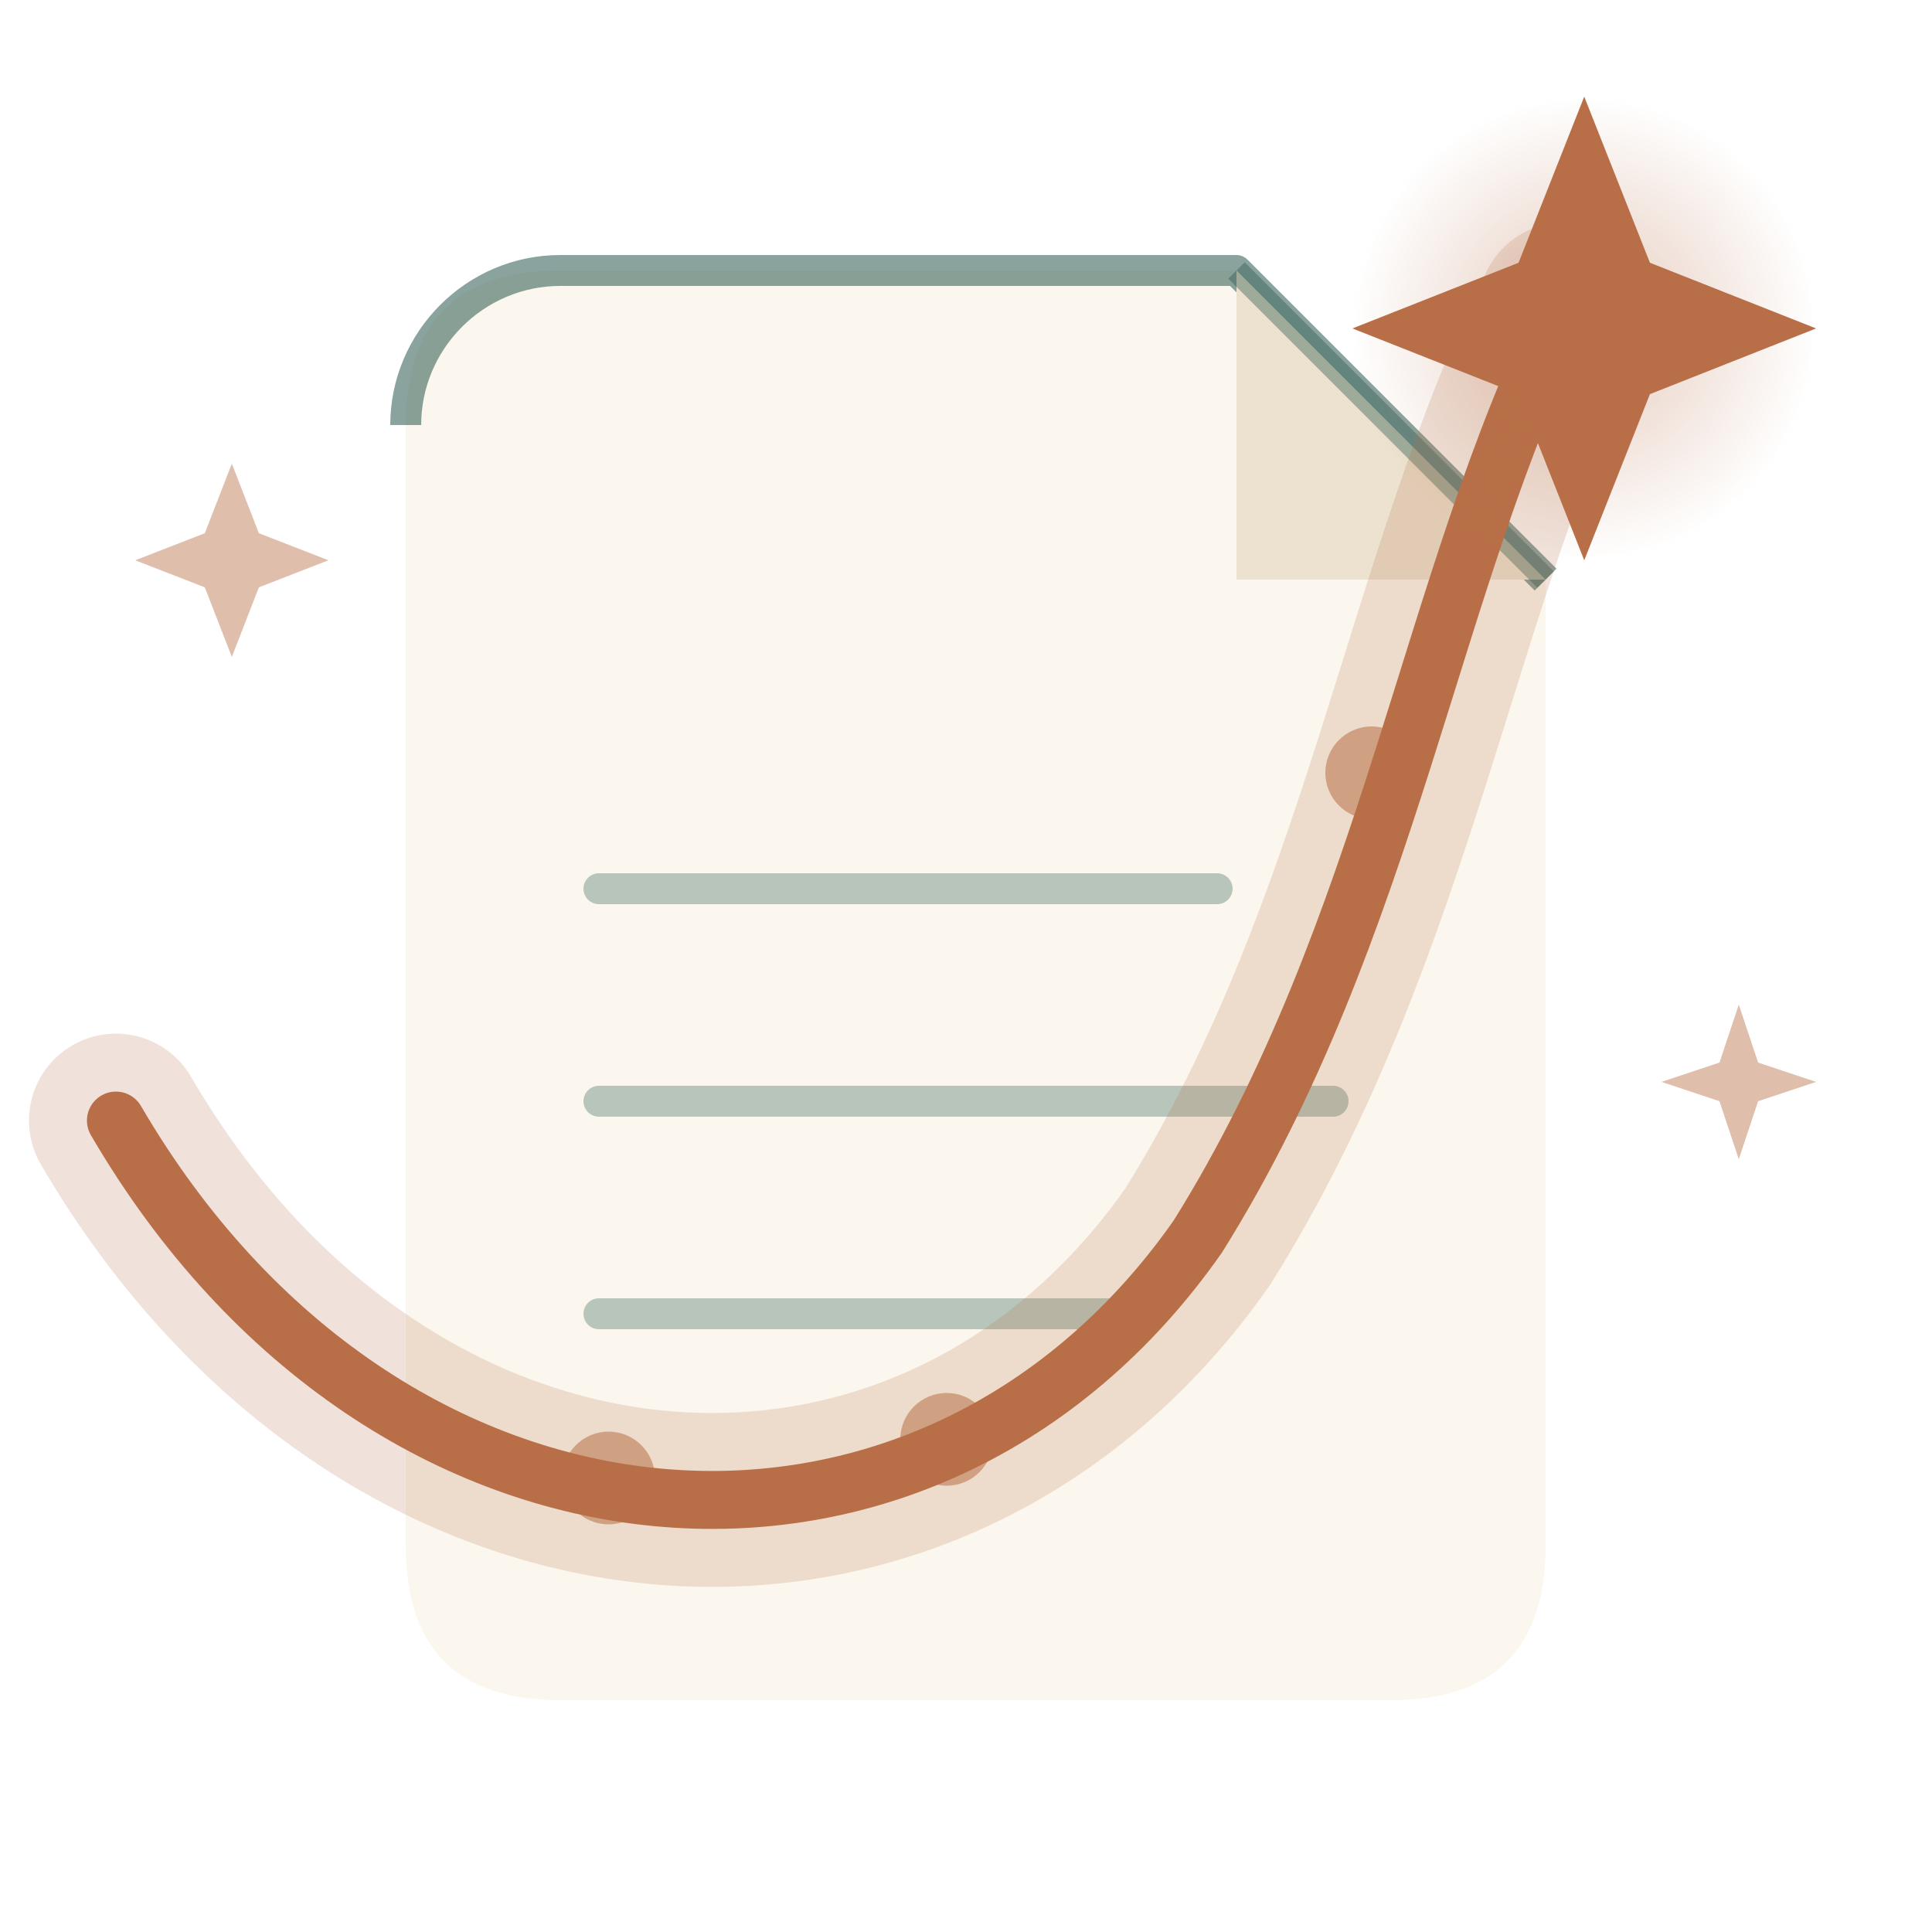
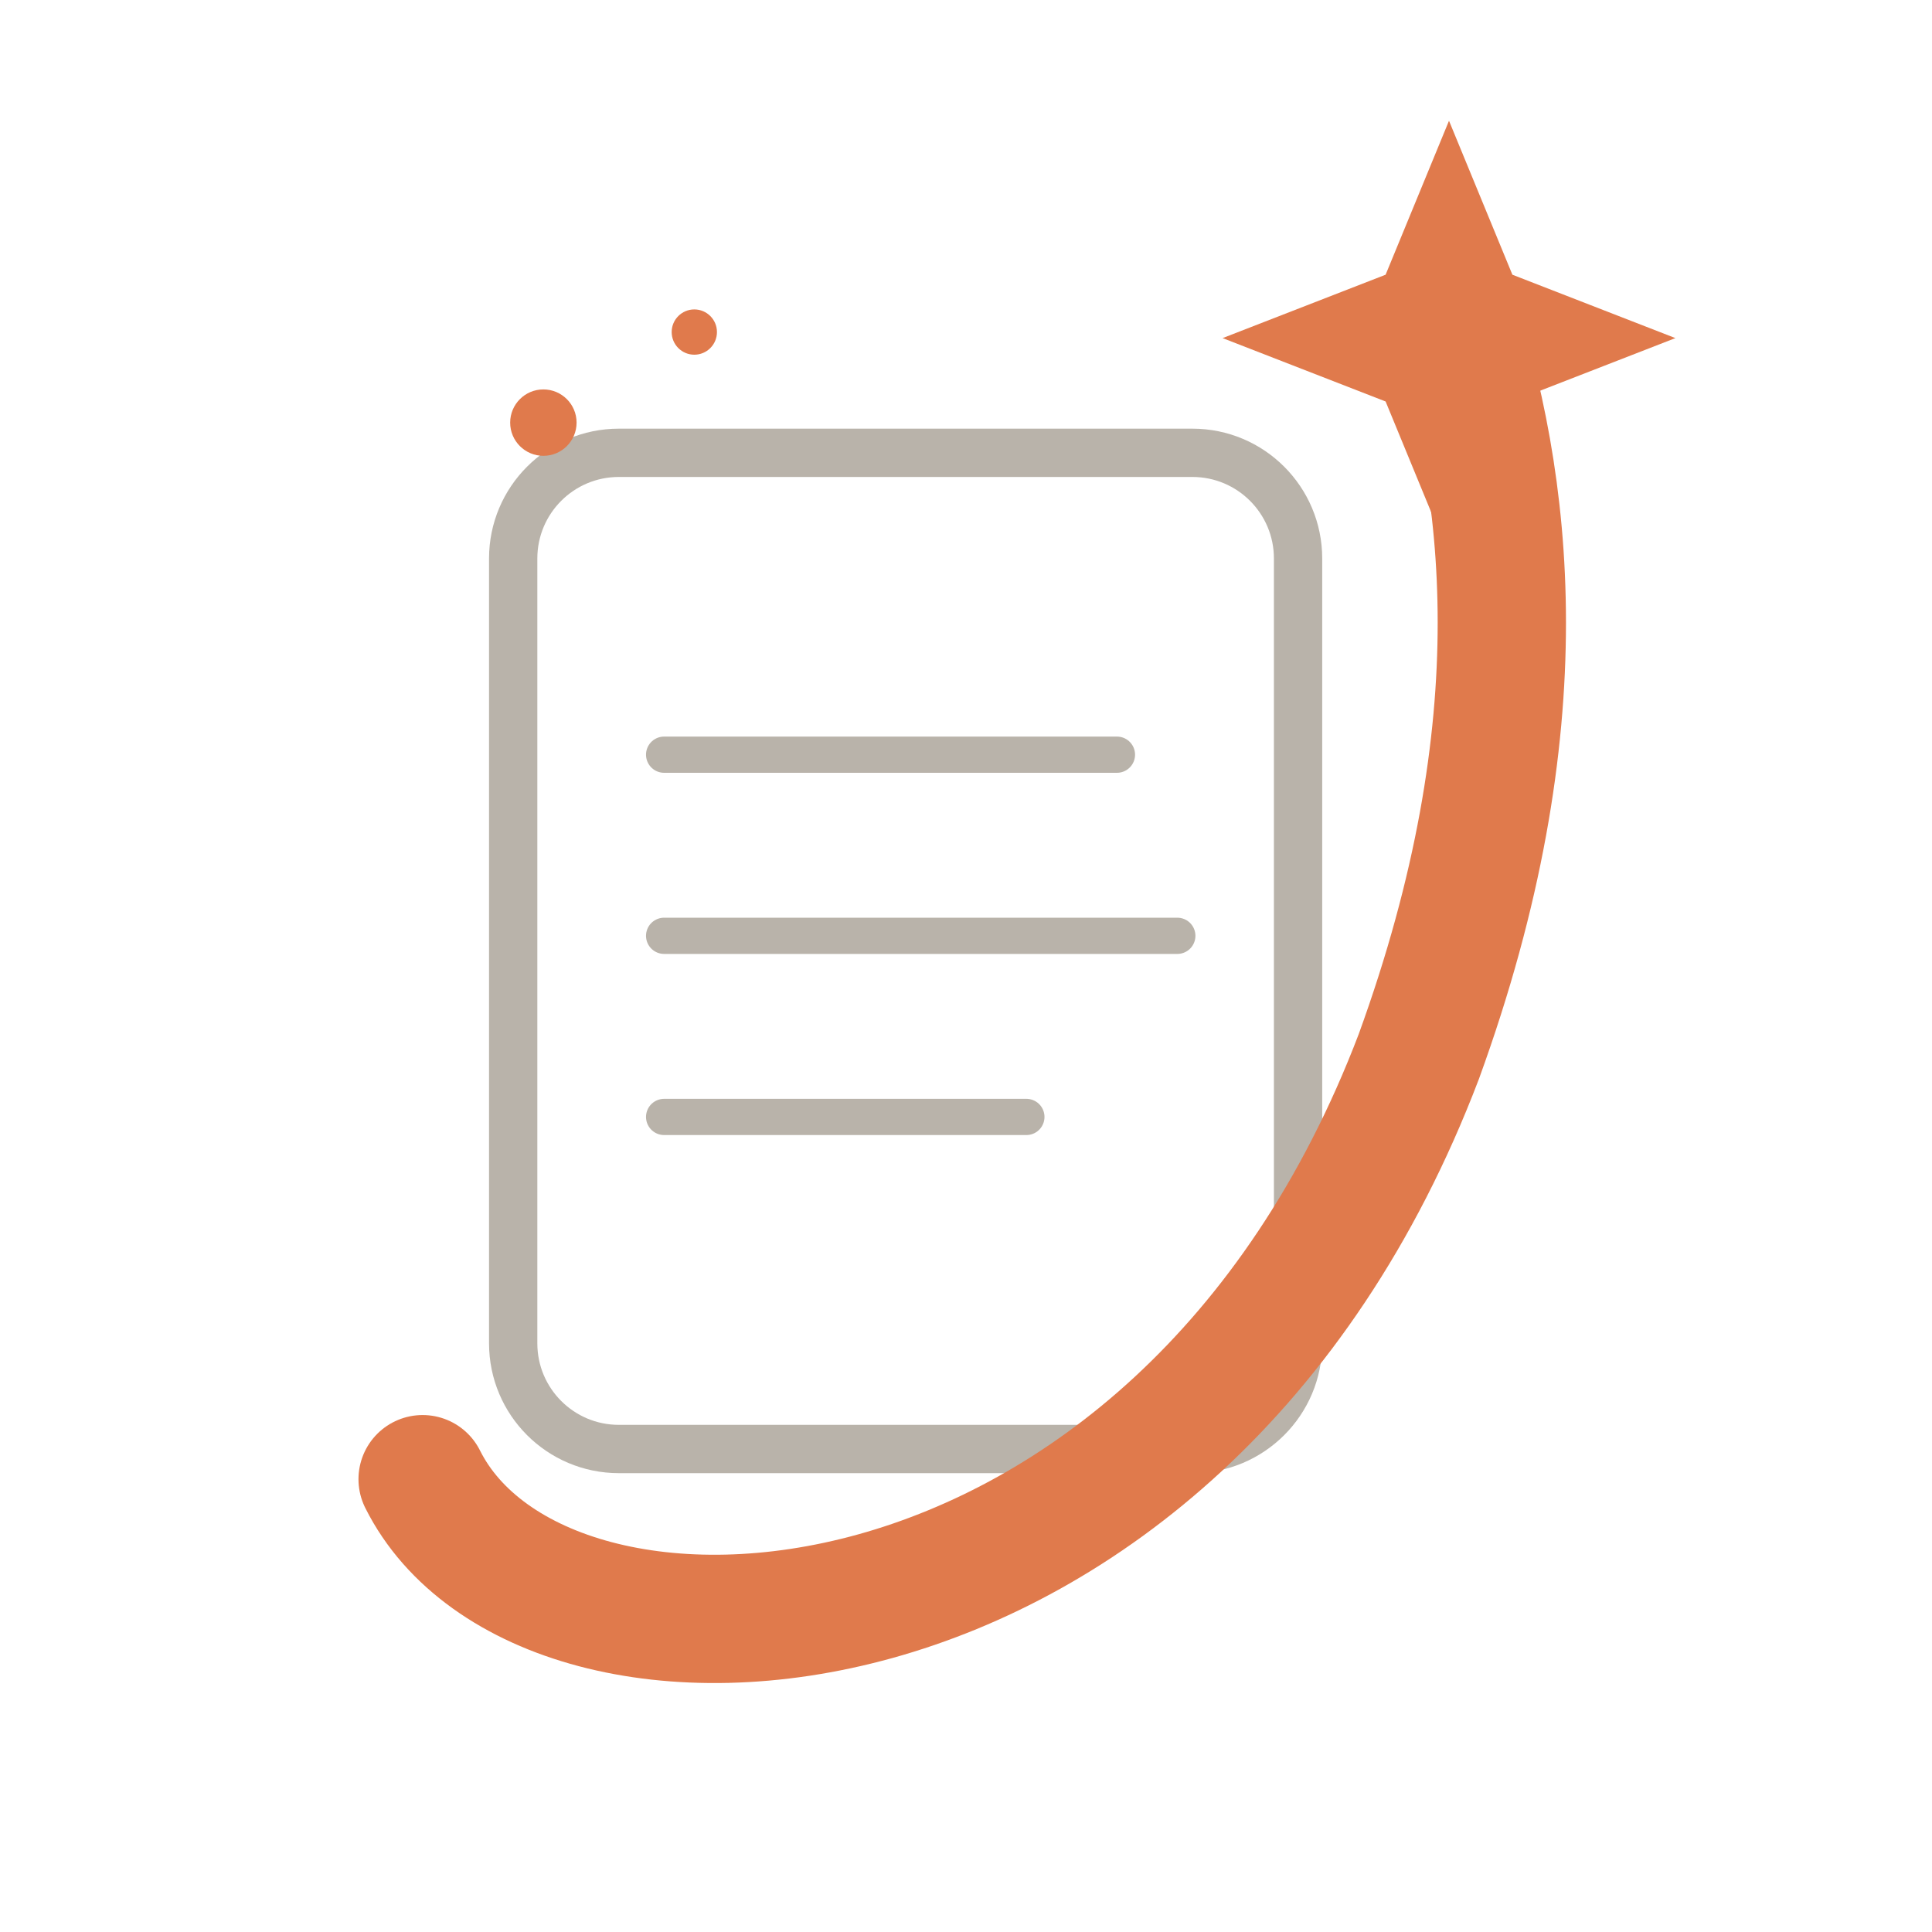
- <svg xmlns="http://www.w3.org/2000/svg" width="100" height="100" viewBox="0 0 100 100" role="img" aria-label="星雨笔录品牌标记：星轨与纸页">
-   <defs>
-     <radialGradient id="focalGlow" cx="50%" cy="50%" r="50%">
-       <stop offset="0" stop-color="#b86f47" stop-opacity=".38" />
-       <stop offset="1" stop-color="#b86f47" stop-opacity="0" />
-     </radialGradient>
-   </defs>
-   <path d="M29 14 H64 L80 30 V80 Q80 88 72 88 H29 Q21 88 21 80 V22 Q21 14 29 14 Z" fill="#fbf7ee" />
-   <path d="M21 22 C 21 17.6, 24.6 14, 29 14 H64 L80 30" fill="none" stroke="#2a584e" stroke-opacity=".55" stroke-width="1.6" stroke-linejoin="round" />
-   <path d="M64 14 L80 30 L64 30 Z" fill="#ece2cf" />
-   <path d="M64 14 L80 30" fill="none" stroke="#2a584e" stroke-opacity=".4" stroke-width="1.2" />
-   <g stroke="#2a584e" stroke-opacity=".32" stroke-width="1.6" stroke-linecap="round">
-     <path d="M31 46 H63" />
-     <path d="M31 57 H69" />
-     <path d="M31 68 H58" />
+ <svg xmlns="http://www.w3.org/2000/svg" width="128" height="128" viewBox="0 0 128 128" role="img" aria-label="星雨笔录">
+   <rect x="34" y="30" width="52" height="66" rx="7" fill="none" stroke="#B9B3AA" stroke-width="3.2" />
+   <g stroke="#B9B3AA" stroke-width="2.4" stroke-linecap="round">
+     <path d="M44 50 H74" />
+     <path d="M44 62 H78" />
+     <path d="M44 74 H68" />
  </g>
-   <path d="M6 58 C 20 82, 48 84, 62 64 C 72 48, 74 30, 81 16" fill="none" stroke="#b86f47" stroke-opacity=".2" stroke-width="9" stroke-linecap="round" />
-   <path d="M6 58 C 20 82, 48 84, 62 64 C 72 48, 74 30, 81 16" fill="none" stroke="#b86f47" stroke-width="3" stroke-linecap="round" />
-   <g fill="#b86f47" fill-opacity=".55">
-     <circle cx="31.5" cy="76.5" r="2.4" />
-     <circle cx="49" cy="74.5" r="2.4" />
-     <circle cx="71" cy="40" r="2.4" />
-   </g>
-   <circle cx="82" cy="17" r="12" fill="url(#focalGlow)" />
-   <path d="M82 5 L85.4 13.6 L94 17 L85.4 20.4 L82 29 L78.6 20.4 L70 17 L78.6 13.6 Z" fill="#b86f47" />
-   <g fill="#b86f47" fill-opacity=".45">
-     <path d="M12 24 L13.4 27.6 L17 29 L13.4 30.4 L12 34 L10.6 30.4 L7 29 L10.6 27.6 Z" />
-     <path d="M90 52 L91 55 L94 56 L91 57 L90 60 L89 57 L86 56 L89 55 Z" />
-   </g>
+   <path d="M28 98 C 36 114, 78 112, 94 70 C 102 48, 100 32, 96 20" fill="none" stroke="#E07A4C" stroke-width="8.5" stroke-linecap="round" />
+   <path d="M96 8 L100.2 18.2 L111 22.4 L100.2 26.6 L96 36.8 L91.8 26.6 L81 22.4 L91.8 18.2 Z" fill="#E07A4C" />
+   <circle cx="36" cy="28" r="2.2" fill="#E07A4C" />
+   <circle cx="46" cy="22" r="1.5" fill="#E07A4C" />
</svg>
